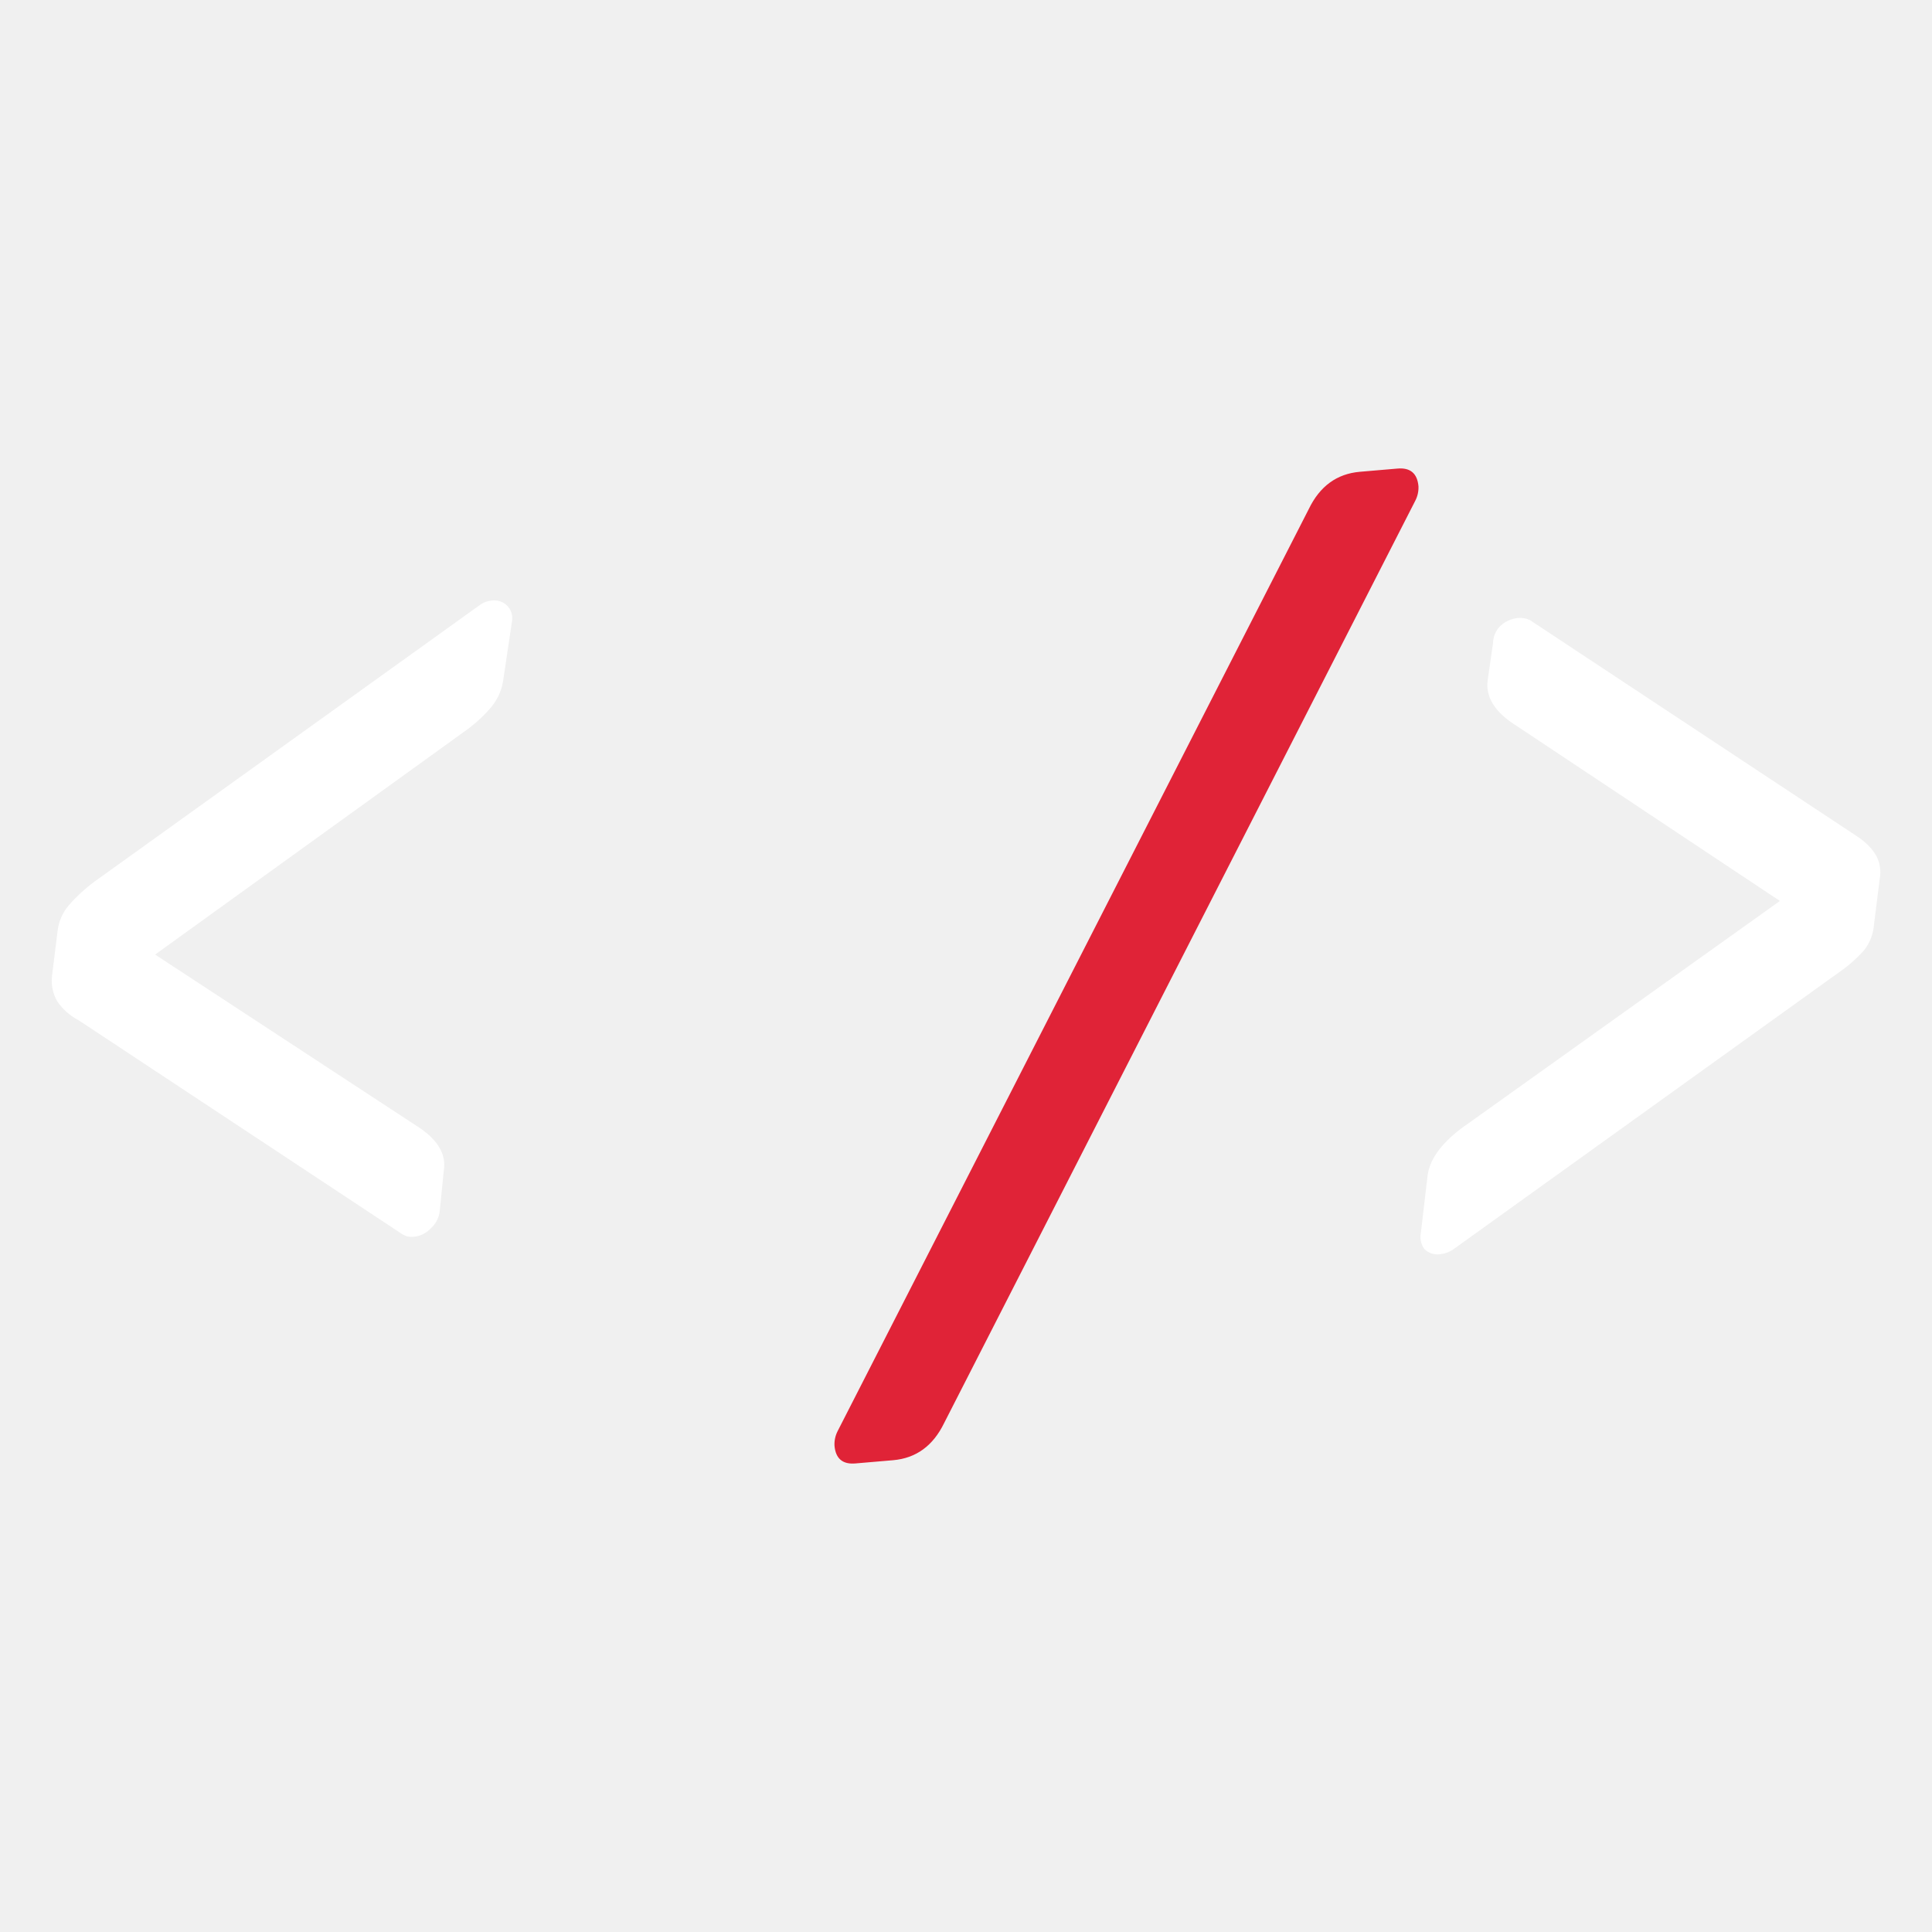
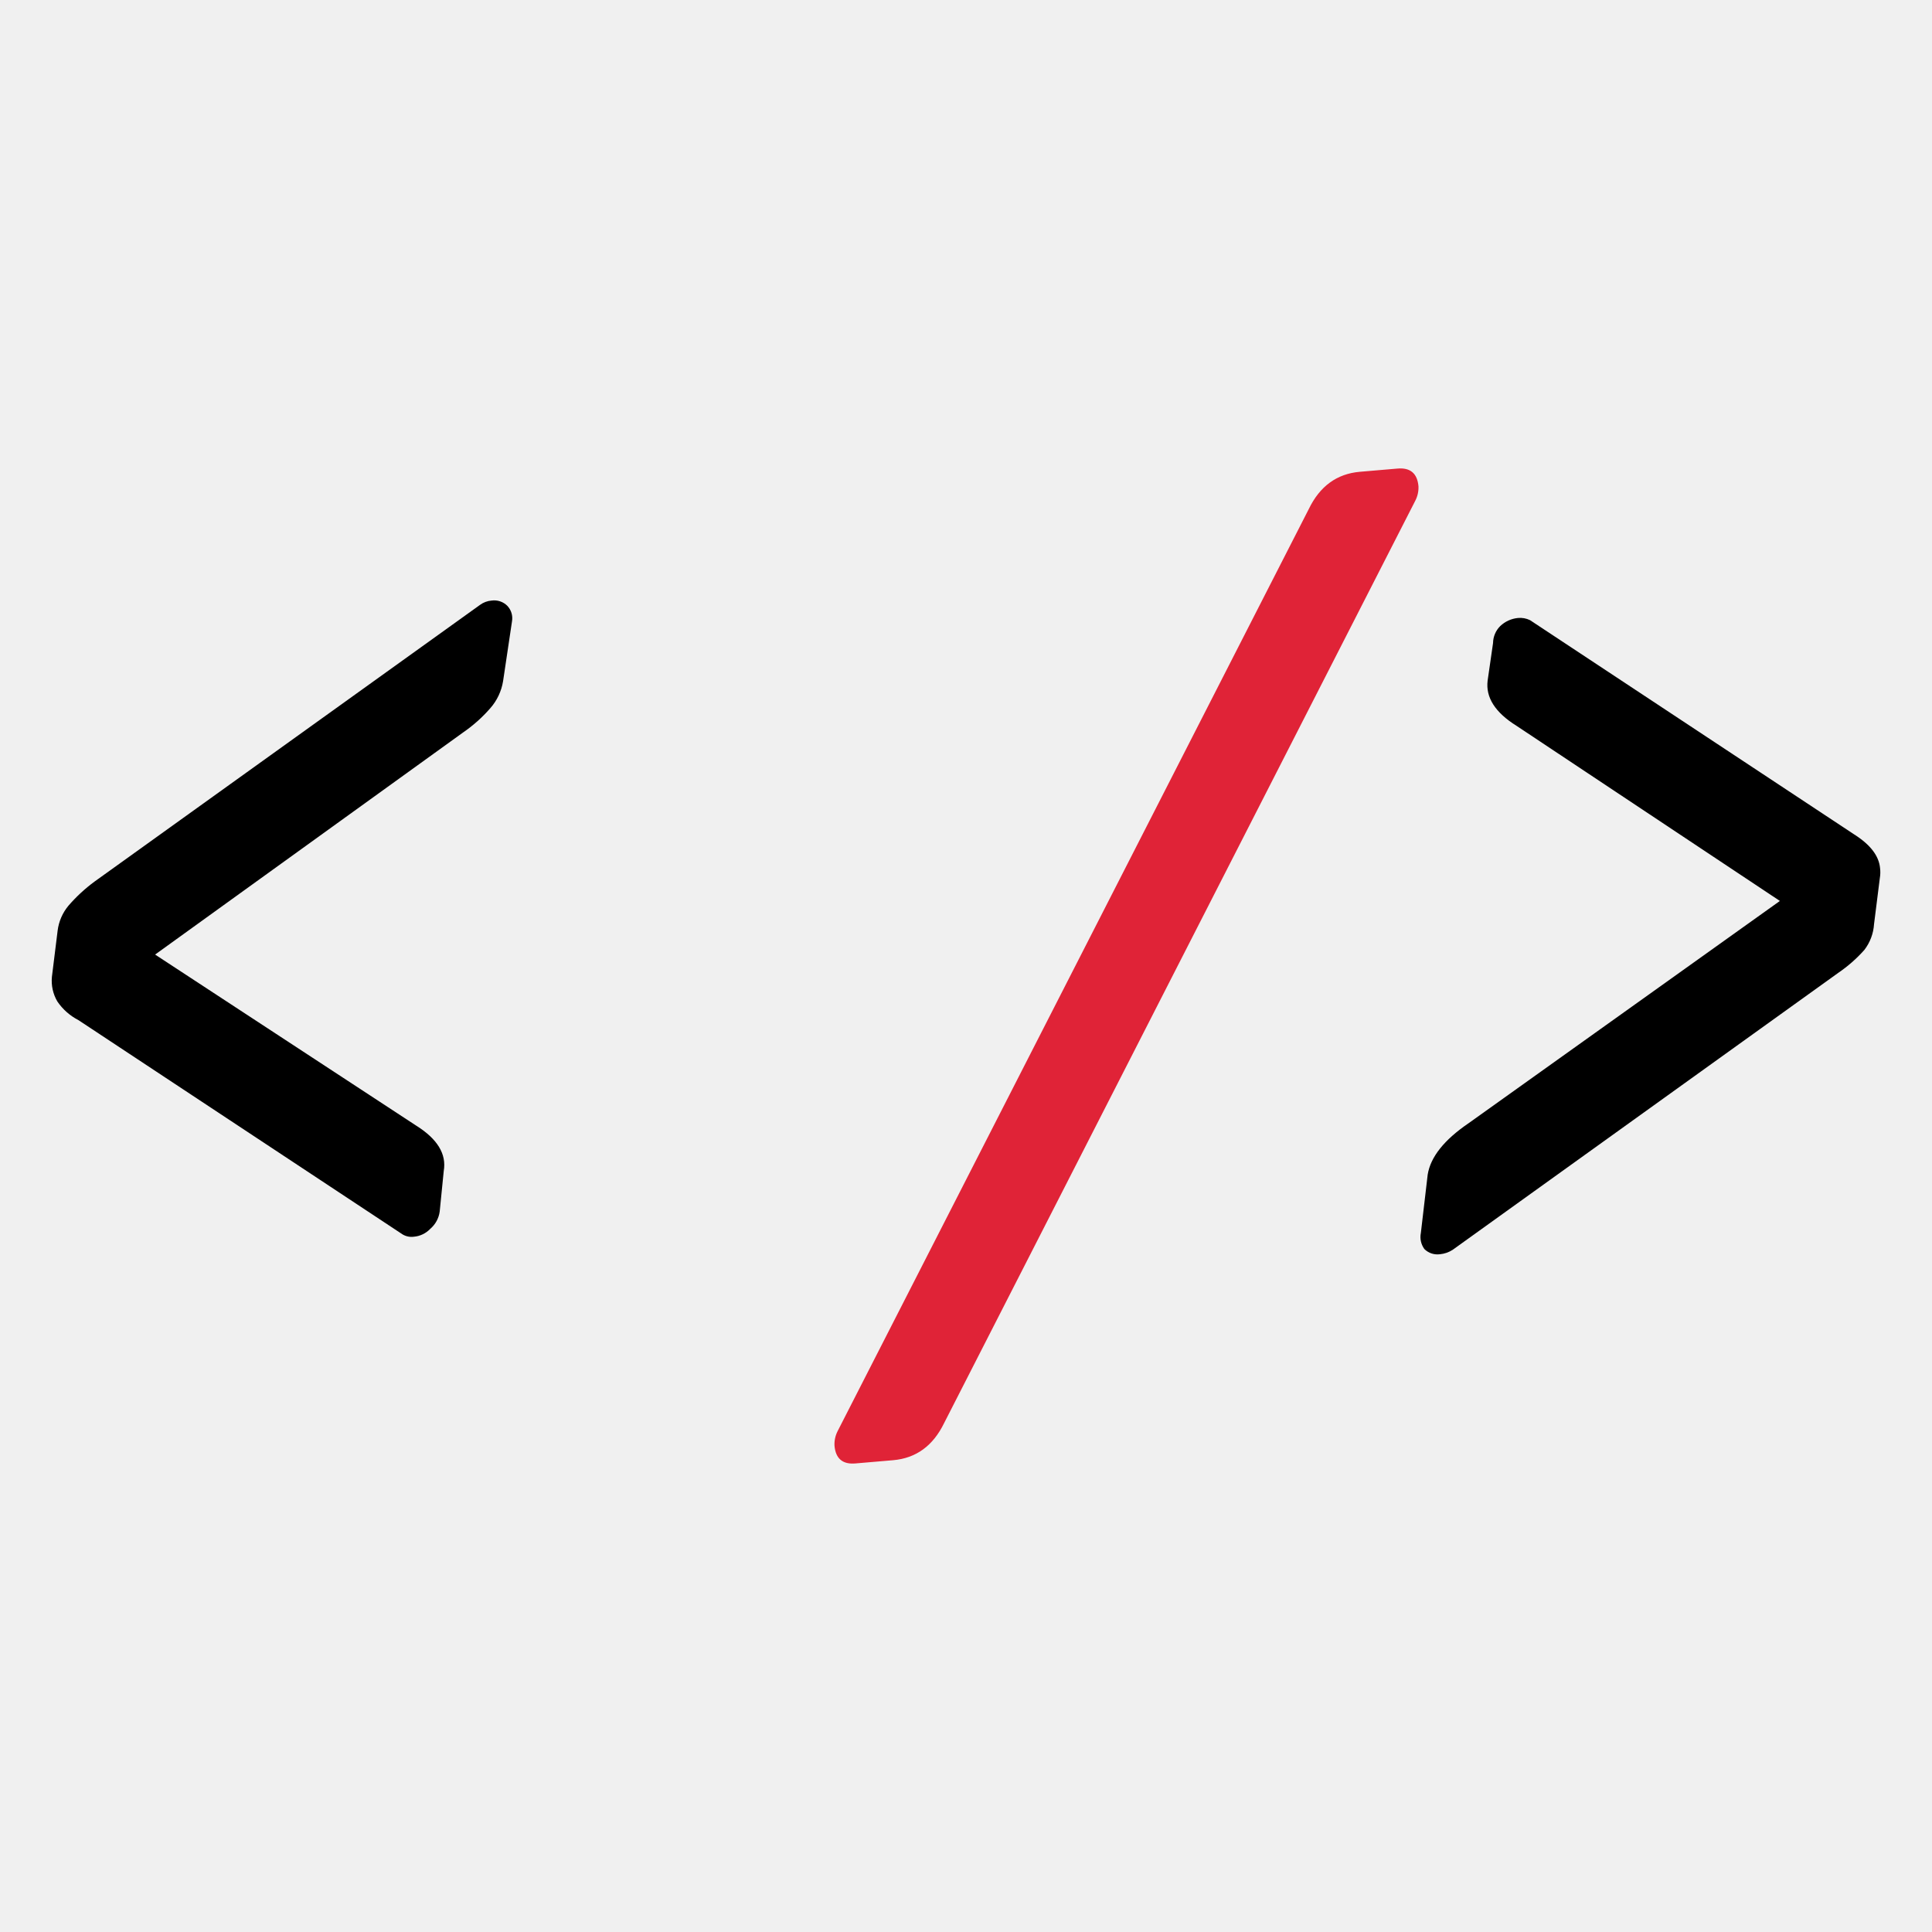
<svg xmlns="http://www.w3.org/2000/svg" id="Layer_1" data-name="Layer 1" viewBox="0 0 600 600">
  <defs>
-     <style>.cls-1{fill:none;}.cls-2{fill:#fff;}.cls-3{fill:#e02337;}</style>
+     <style>.cls-1{fill:none;}.cls-2{fill:#e02337;}</style>
  </defs>
  <rect class="cls-1" width="600" height="600" />
-   <path class="cls-2" d="M17.9,289a15,15,0,0,1,3.37-7.74,49.56,49.56,0,0,1,8.09-7.48l119.73-85.94a7,7,0,0,1,3.59-1.33,5.76,5.76,0,0,1,4.85,1.61A5.59,5.59,0,0,1,159,193l-2.76,18.51a16.76,16.76,0,0,1-4,8.46,45,45,0,0,1-8.43,7.51L48.17,296.45l81,53.07q10,6.24,8.64,14.13l-1.26,12.62a8.55,8.55,0,0,1-2.9,5.33,8,8,0,0,1-5.17,2.48,5.41,5.41,0,0,1-3.43-.71L24.36,316.81A17.75,17.75,0,0,1,17.8,311a12.71,12.71,0,0,1-1.68-7.63Z" />
-   <path class="cls-2" d="M582,287a14.7,14.7,0,0,1-3,8,44.19,44.19,0,0,1-8.13,7.14L451.13,388.15a8.74,8.74,0,0,1-3.92,1.36,5.76,5.76,0,0,1-4.85-1.6,6.33,6.33,0,0,1-1.1-5l2.12-18.11q1.31-8.22,12.74-16l96.64-69L471,225.43q-10-6.23-9-14.09l1.68-11.64a7.57,7.57,0,0,1,2.23-5.27,9.29,9.29,0,0,1,5.5-2.51,7,7,0,0,1,3.76.68l100.7,66.56q7.49,4.75,8,10.46a10.32,10.32,0,0,1-.07,3.05Z" />
-   <path class="cls-3" d="M406.47,158.06q5.13-10.6,15.82-11.54l11.69-1q6-.53,6.54,5.51a8.91,8.91,0,0,1-1,4.49L293.21,441.94q-5.15,10.6-15.83,11.54l-11.69,1q-6,.53-6.53-5.51a8.94,8.94,0,0,1,.95-4.48Z" />
+   <path d="M17.9,289a15,15,0,0,1,3.37-7.74,49.56,49.56,0,0,1,8.09-7.48l119.73-85.94a7,7,0,0,1,3.59-1.33,5.76,5.76,0,0,1,4.85,1.61A5.59,5.59,0,0,1,159,193l-2.76,18.51a16.76,16.76,0,0,1-4,8.46,45,45,0,0,1-8.43,7.51L48.17,296.45l81,53.07q10,6.24,8.64,14.13l-1.26,12.62a8.55,8.55,0,0,1-2.9,5.33,8,8,0,0,1-5.17,2.48,5.41,5.41,0,0,1-3.43-.71L24.36,316.81A17.75,17.75,0,0,1,17.8,311a12.71,12.71,0,0,1-1.68-7.63Z" />
+   <path d="M582,287a14.7,14.7,0,0,1-3,8,44.19,44.19,0,0,1-8.13,7.14L451.13,388.15a8.74,8.74,0,0,1-3.92,1.36,5.76,5.76,0,0,1-4.85-1.6,6.33,6.33,0,0,1-1.1-5l2.12-18.11q1.31-8.22,12.74-16l96.64-69L471,225.43q-10-6.23-9-14.09l1.68-11.64a7.57,7.57,0,0,1,2.23-5.27,9.29,9.29,0,0,1,5.5-2.51,7,7,0,0,1,3.76.68l100.7,66.56q7.49,4.75,8,10.46a10.32,10.32,0,0,1-.07,3.05Z" />
+   <path class="cls-2" d="M406.47,158.06q5.13-10.6,15.82-11.54l11.69-1q6-.53,6.54,5.51a8.91,8.91,0,0,1-1,4.49L293.21,441.94q-5.15,10.6-15.83,11.54l-11.69,1q-6,.53-6.53-5.51a8.94,8.94,0,0,1,.95-4.48Z" />
</svg>
